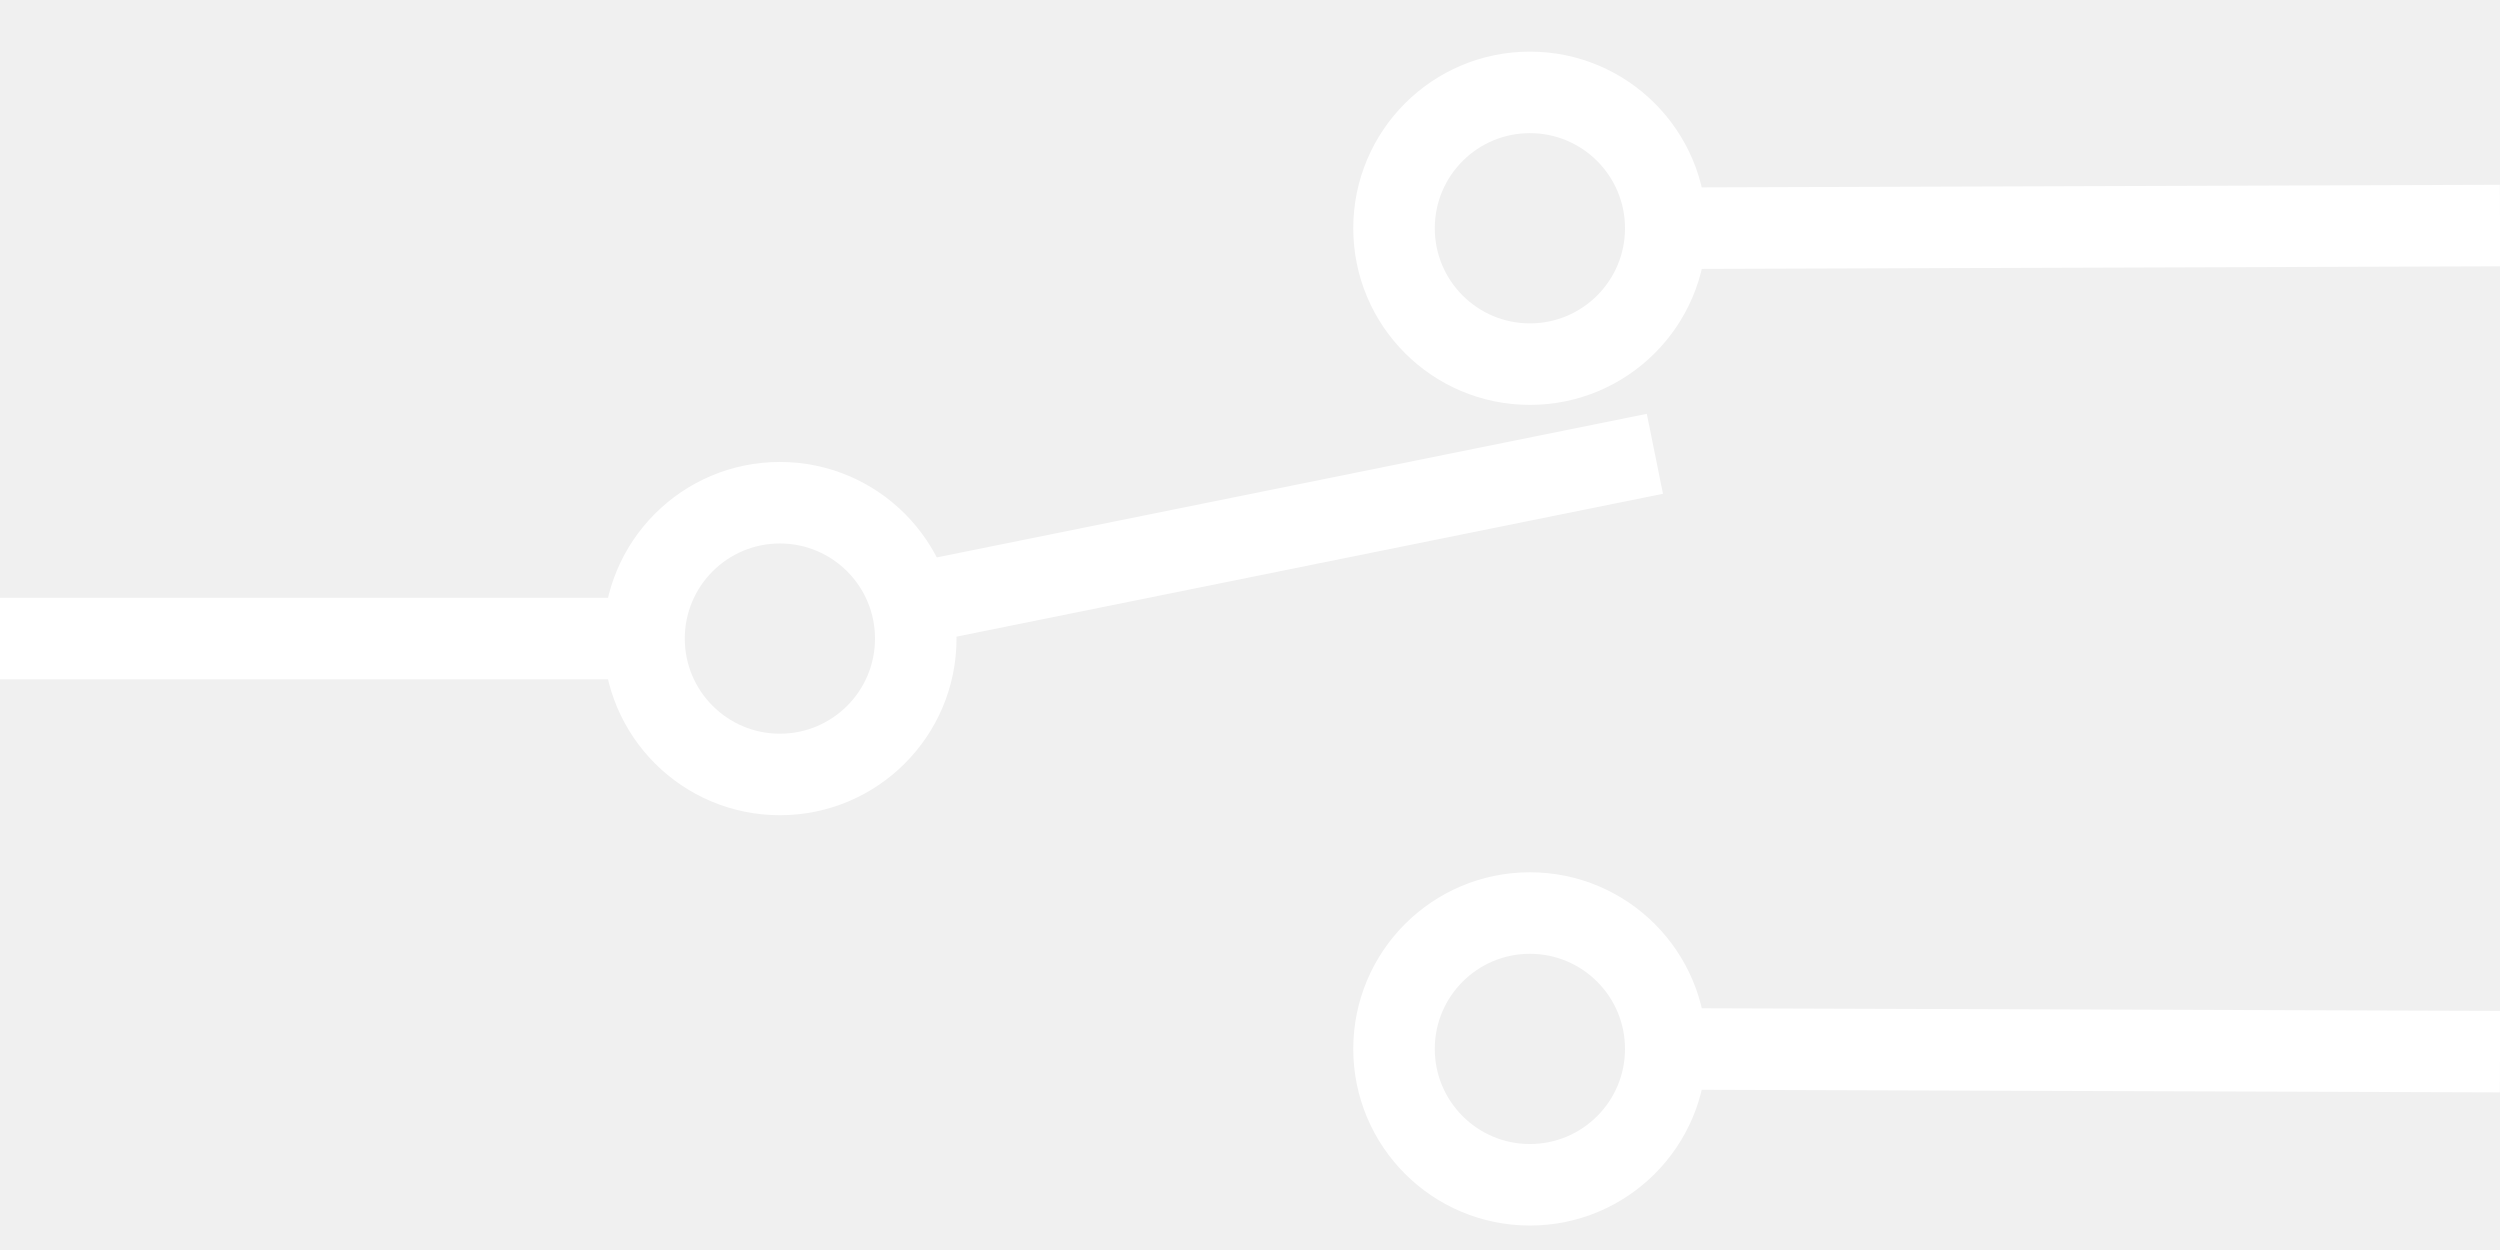
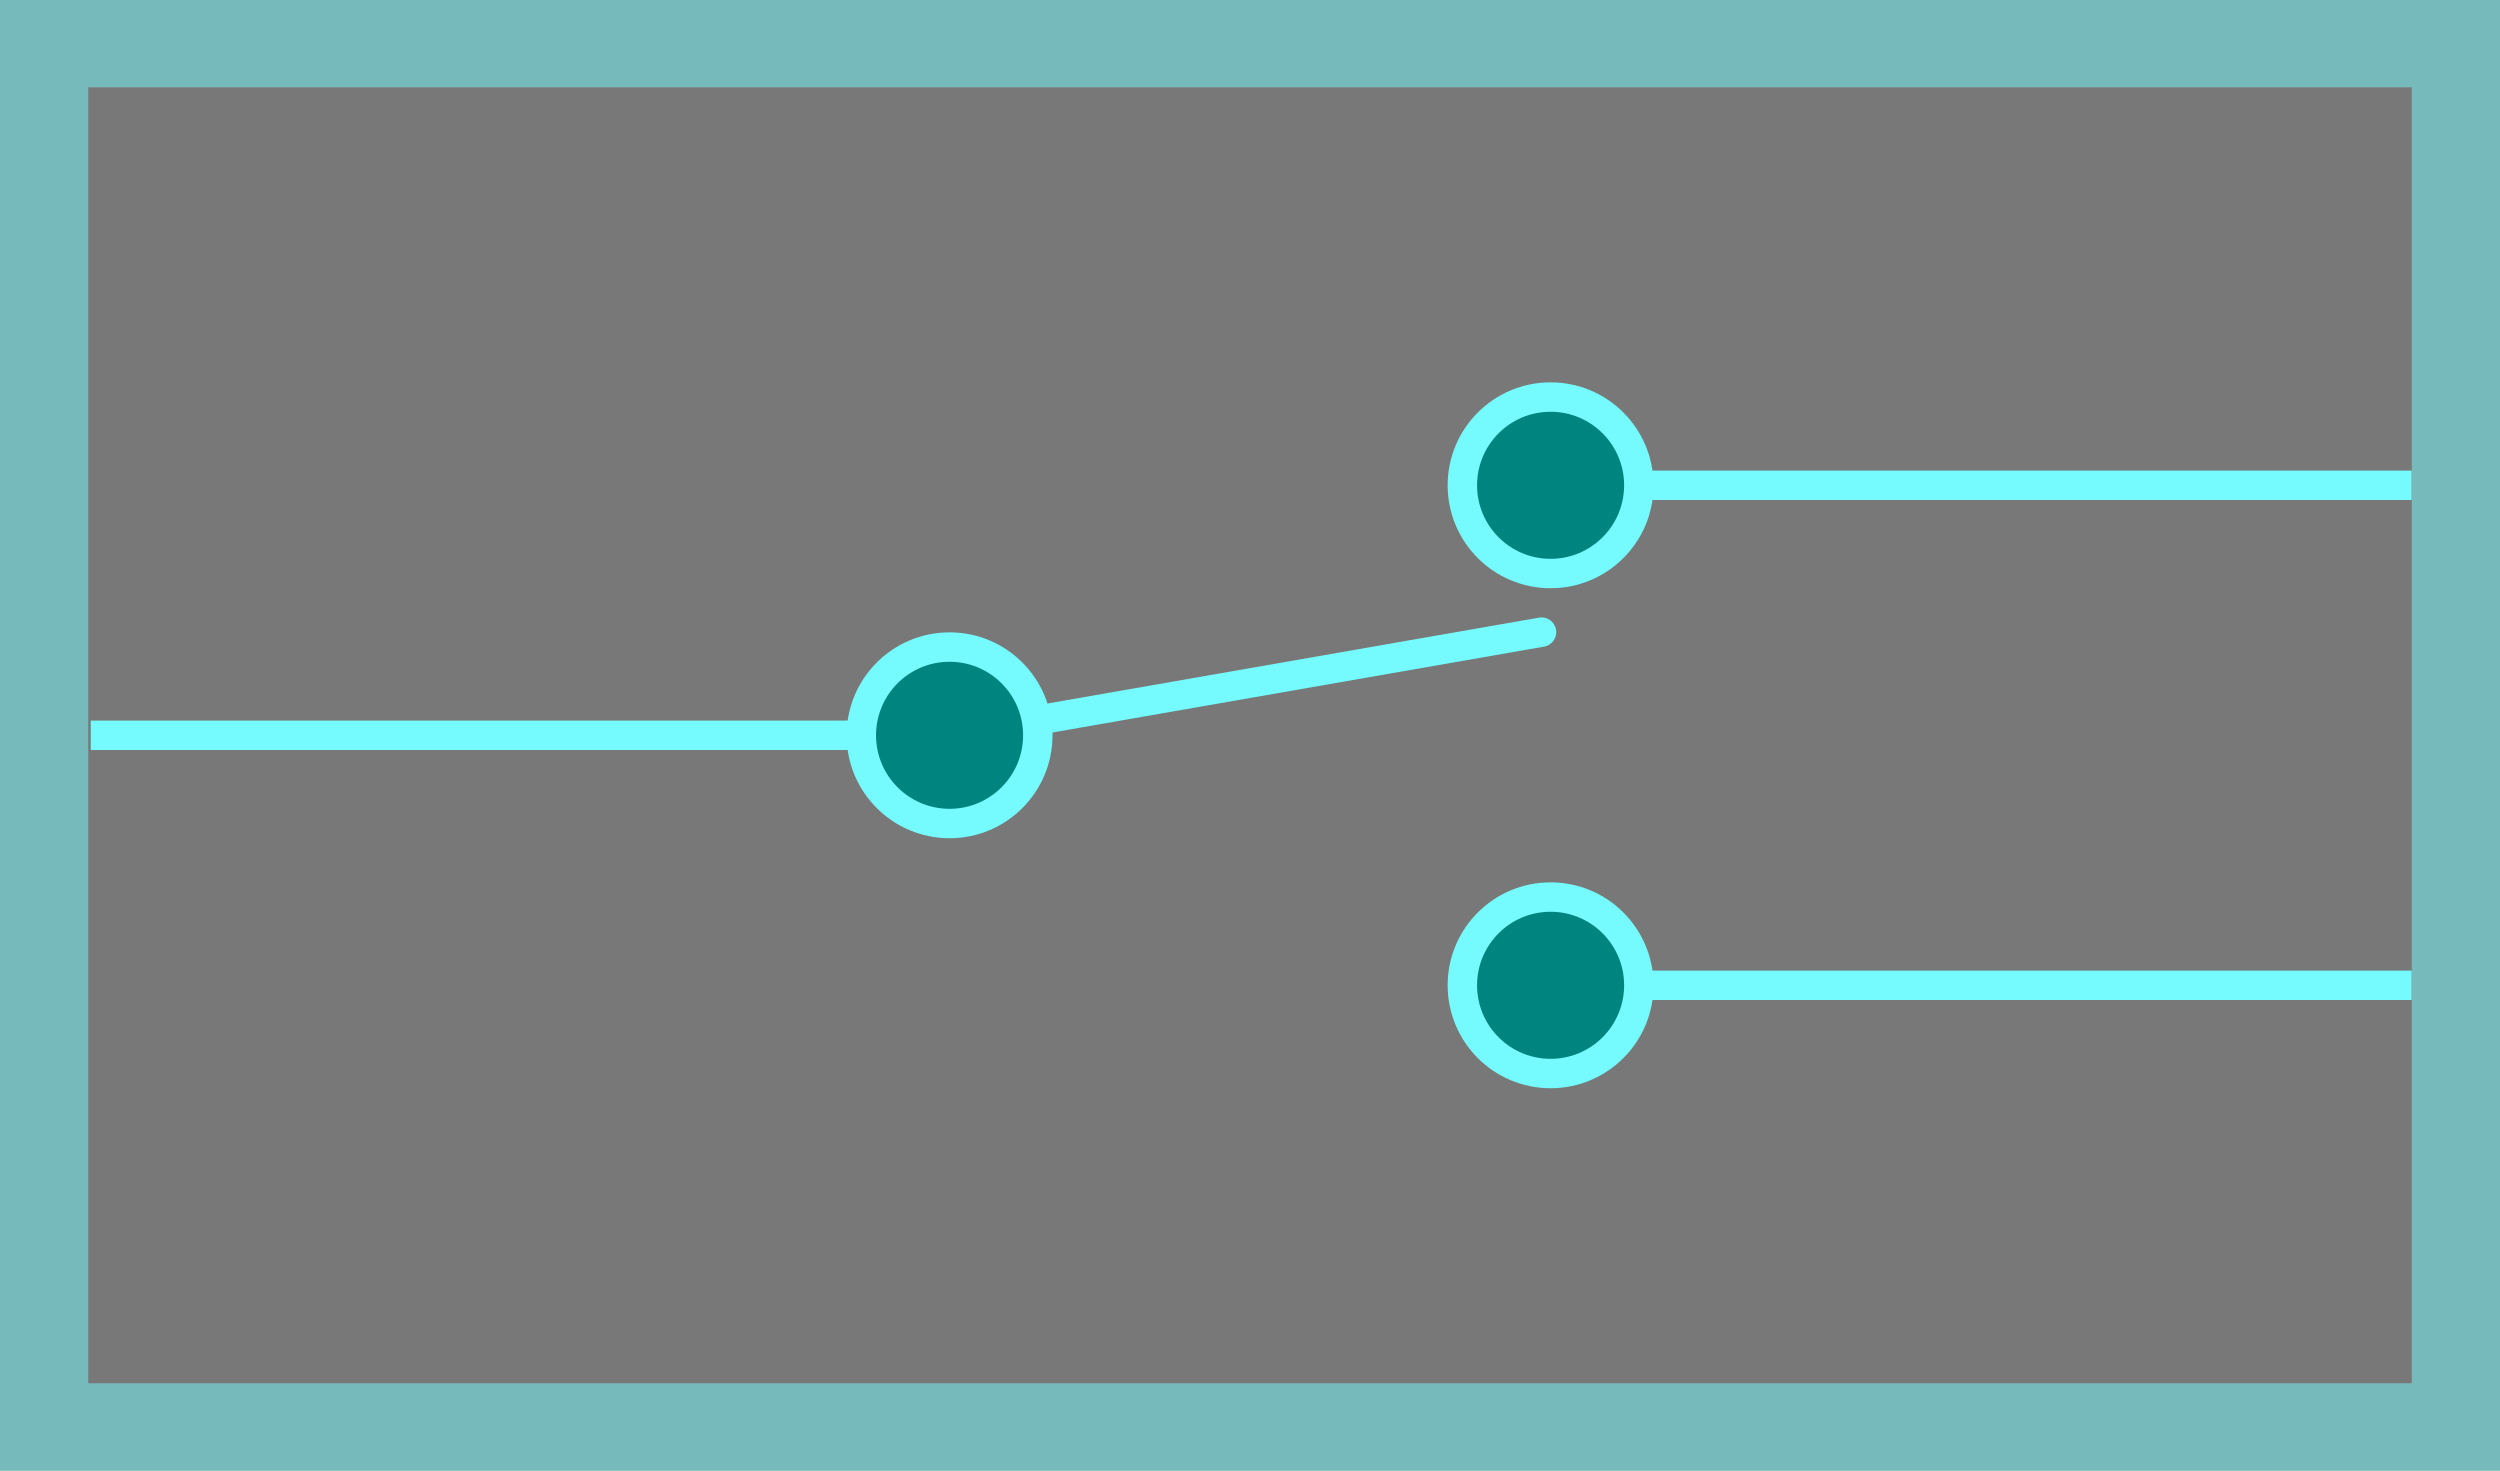
- <svg xmlns="http://www.w3.org/2000/svg" version="1.1" id="Layer_1" x="0px" y="0px" viewBox="0 0 92 46" style="enable-background:new 0 0 92 46;" xml:space="preserve">
-   <style type="text/css">
- 	.st0{fill:none;stroke:#FFFFFF;stroke-width:3;stroke-miterlimit:10;}
- </style>
-   <circle class="st0" cx="56.3" cy="8.4" r="5" />
-   <circle class="st0" cx="56.3" cy="38.6" r="5" />
-   <circle class="st0" cx="28.7" cy="23.5" r="5" />
-   <line class="st0" x1="60.9" y1="16.7" x2="33.7" y2="22.2" />
-   <line class="st0" x1="23.6" y1="23.5" x2="0" y2="23.5" />
-   <line class="st0" x1="61.3" y1="8.4" x2="92" y2="8.3" />
-   <line class="st0" x1="61.3" y1="38.6" x2="92" y2="38.7" />
+ <svg xmlns="http://www.w3.org/2000/svg" viewBox="0 0 170 100">
+   <defs>
+     <style>
+       .cls-1 {
+         opacity: 0.5;
+       }
+ 
+       .cls-2 {
+         fill: #75fbfd;
+       }
+ 
+       .cls-3 {
+         fill: #008480;
+       }
+     </style>
+   </defs>
+   <g id="Layer_2" data-name="Layer 2">
+     <g id="UI">
+       <g>
+         <g class="cls-1">
+           <polygon points="0 0 0 100 37.08 100 170 100 170 66.65 170 0 0 0" />
+         </g>
+         <g class="cls-1">
+           <path class="cls-2" d="M164,5.94V94.06H6V5.94H164M170,0H0V100H170V0Z" />
+         </g>
+         <g>
+           <rect class="cls-2" x="111.43" y="32" width="52.56" height="2" />
+           <rect class="cls-2" x="6.17" y="49" width="52.4" height="2" />
+           <path class="cls-2" d="M70.48,50a1,1,0,0,1-.18-2l34.35-6a1,1,0,0,1,1.16.81,1,1,0,0,1-.81,1.16l-34.35,6Z" />
+           <g>
+             <circle class="cls-3" cx="105.44" cy="33" r="6" />
+             <path class="cls-2" d="M105.44,40a7,7,0,1,1,7-7A7,7,0,0,1,105.44,40Zm0-12a5,5,0,1,0,5,5A5,5,0,0,0,105.44,28Z" />
+           </g>
+           <rect class="cls-2" x="111.43" y="66" width="52.56" height="2" />
+           <g>
+             <circle class="cls-3" cx="105.44" cy="67" r="6" />
+             <path class="cls-2" d="M105.44,74a7,7,0,1,1,7-7A7,7,0,0,1,105.44,74Zm0-12a5,5,0,1,0,5,5A5,5,0,0,0,105.44,62Z" />
+           </g>
+           <g>
+             <circle class="cls-3" cx="64.57" cy="50" r="6" />
+             <path class="cls-2" d="M64.57,57a7,7,0,1,1,7-7A7,7,0,0,1,64.57,57Zm0-12a5,5,0,1,0,5,5A5,5,0,0,0,64.57,45Z" />
+           </g>
+         </g>
+       </g>
+     </g>
+   </g>
</svg>
